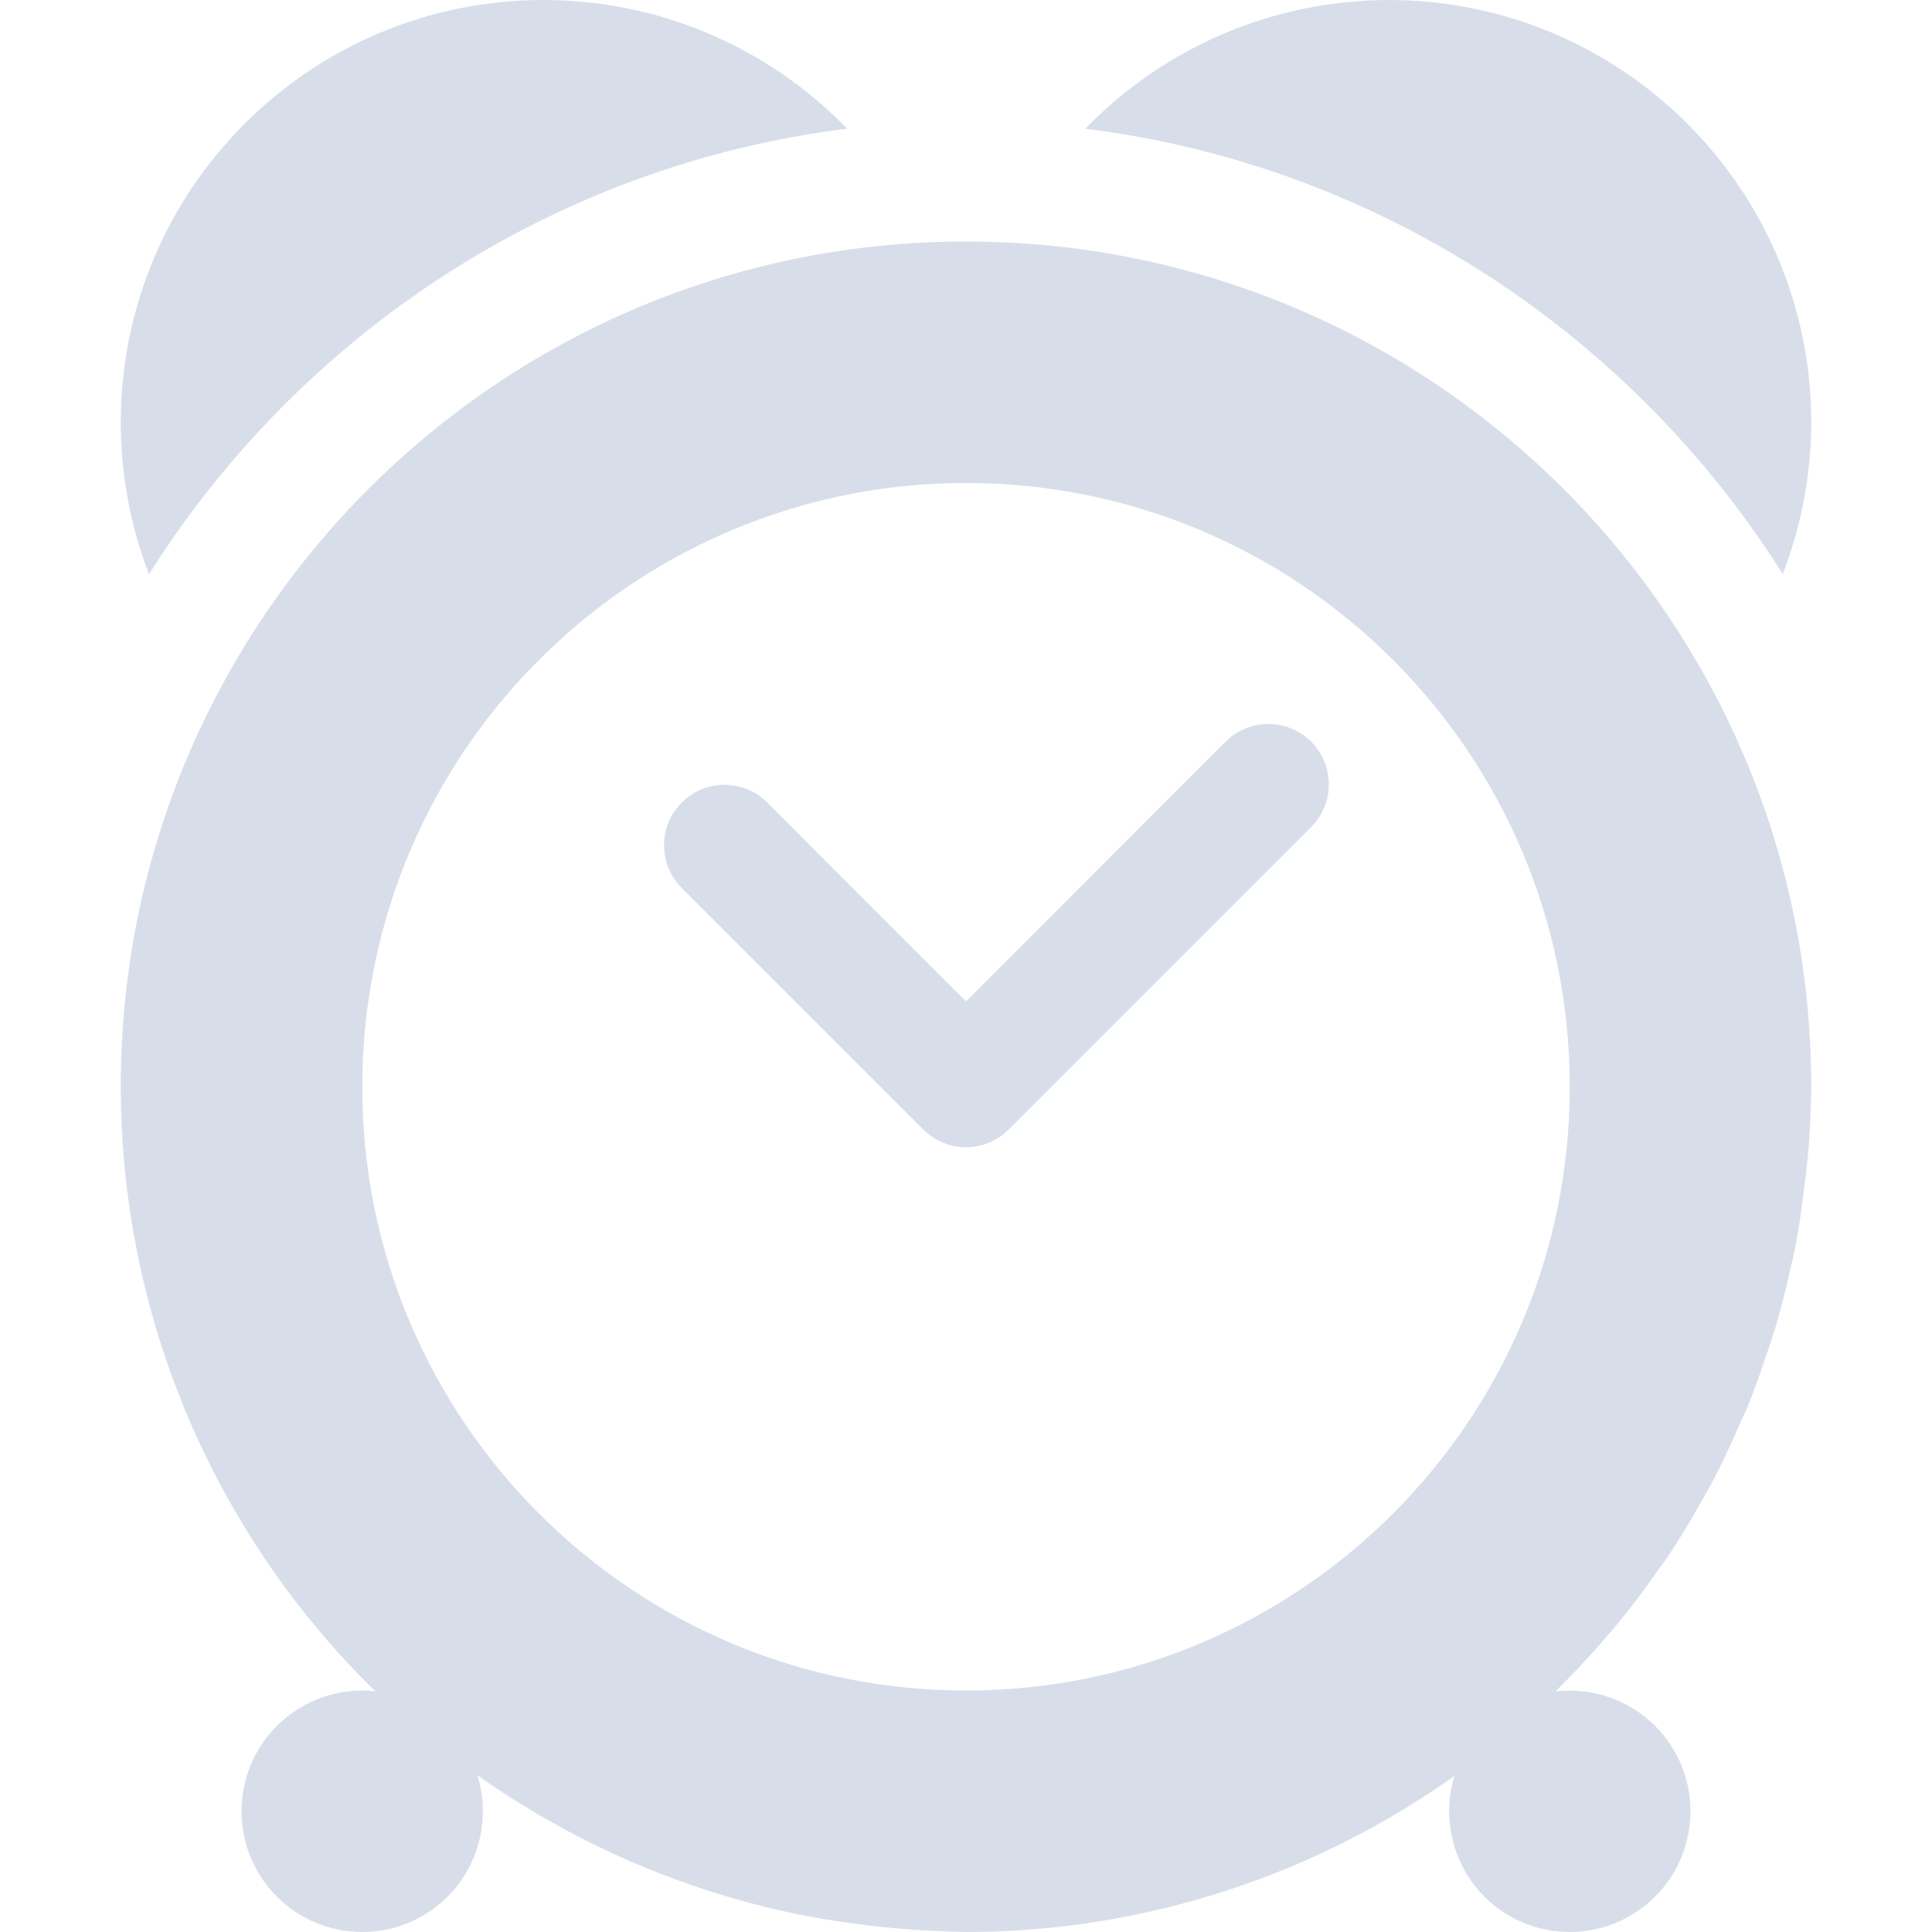
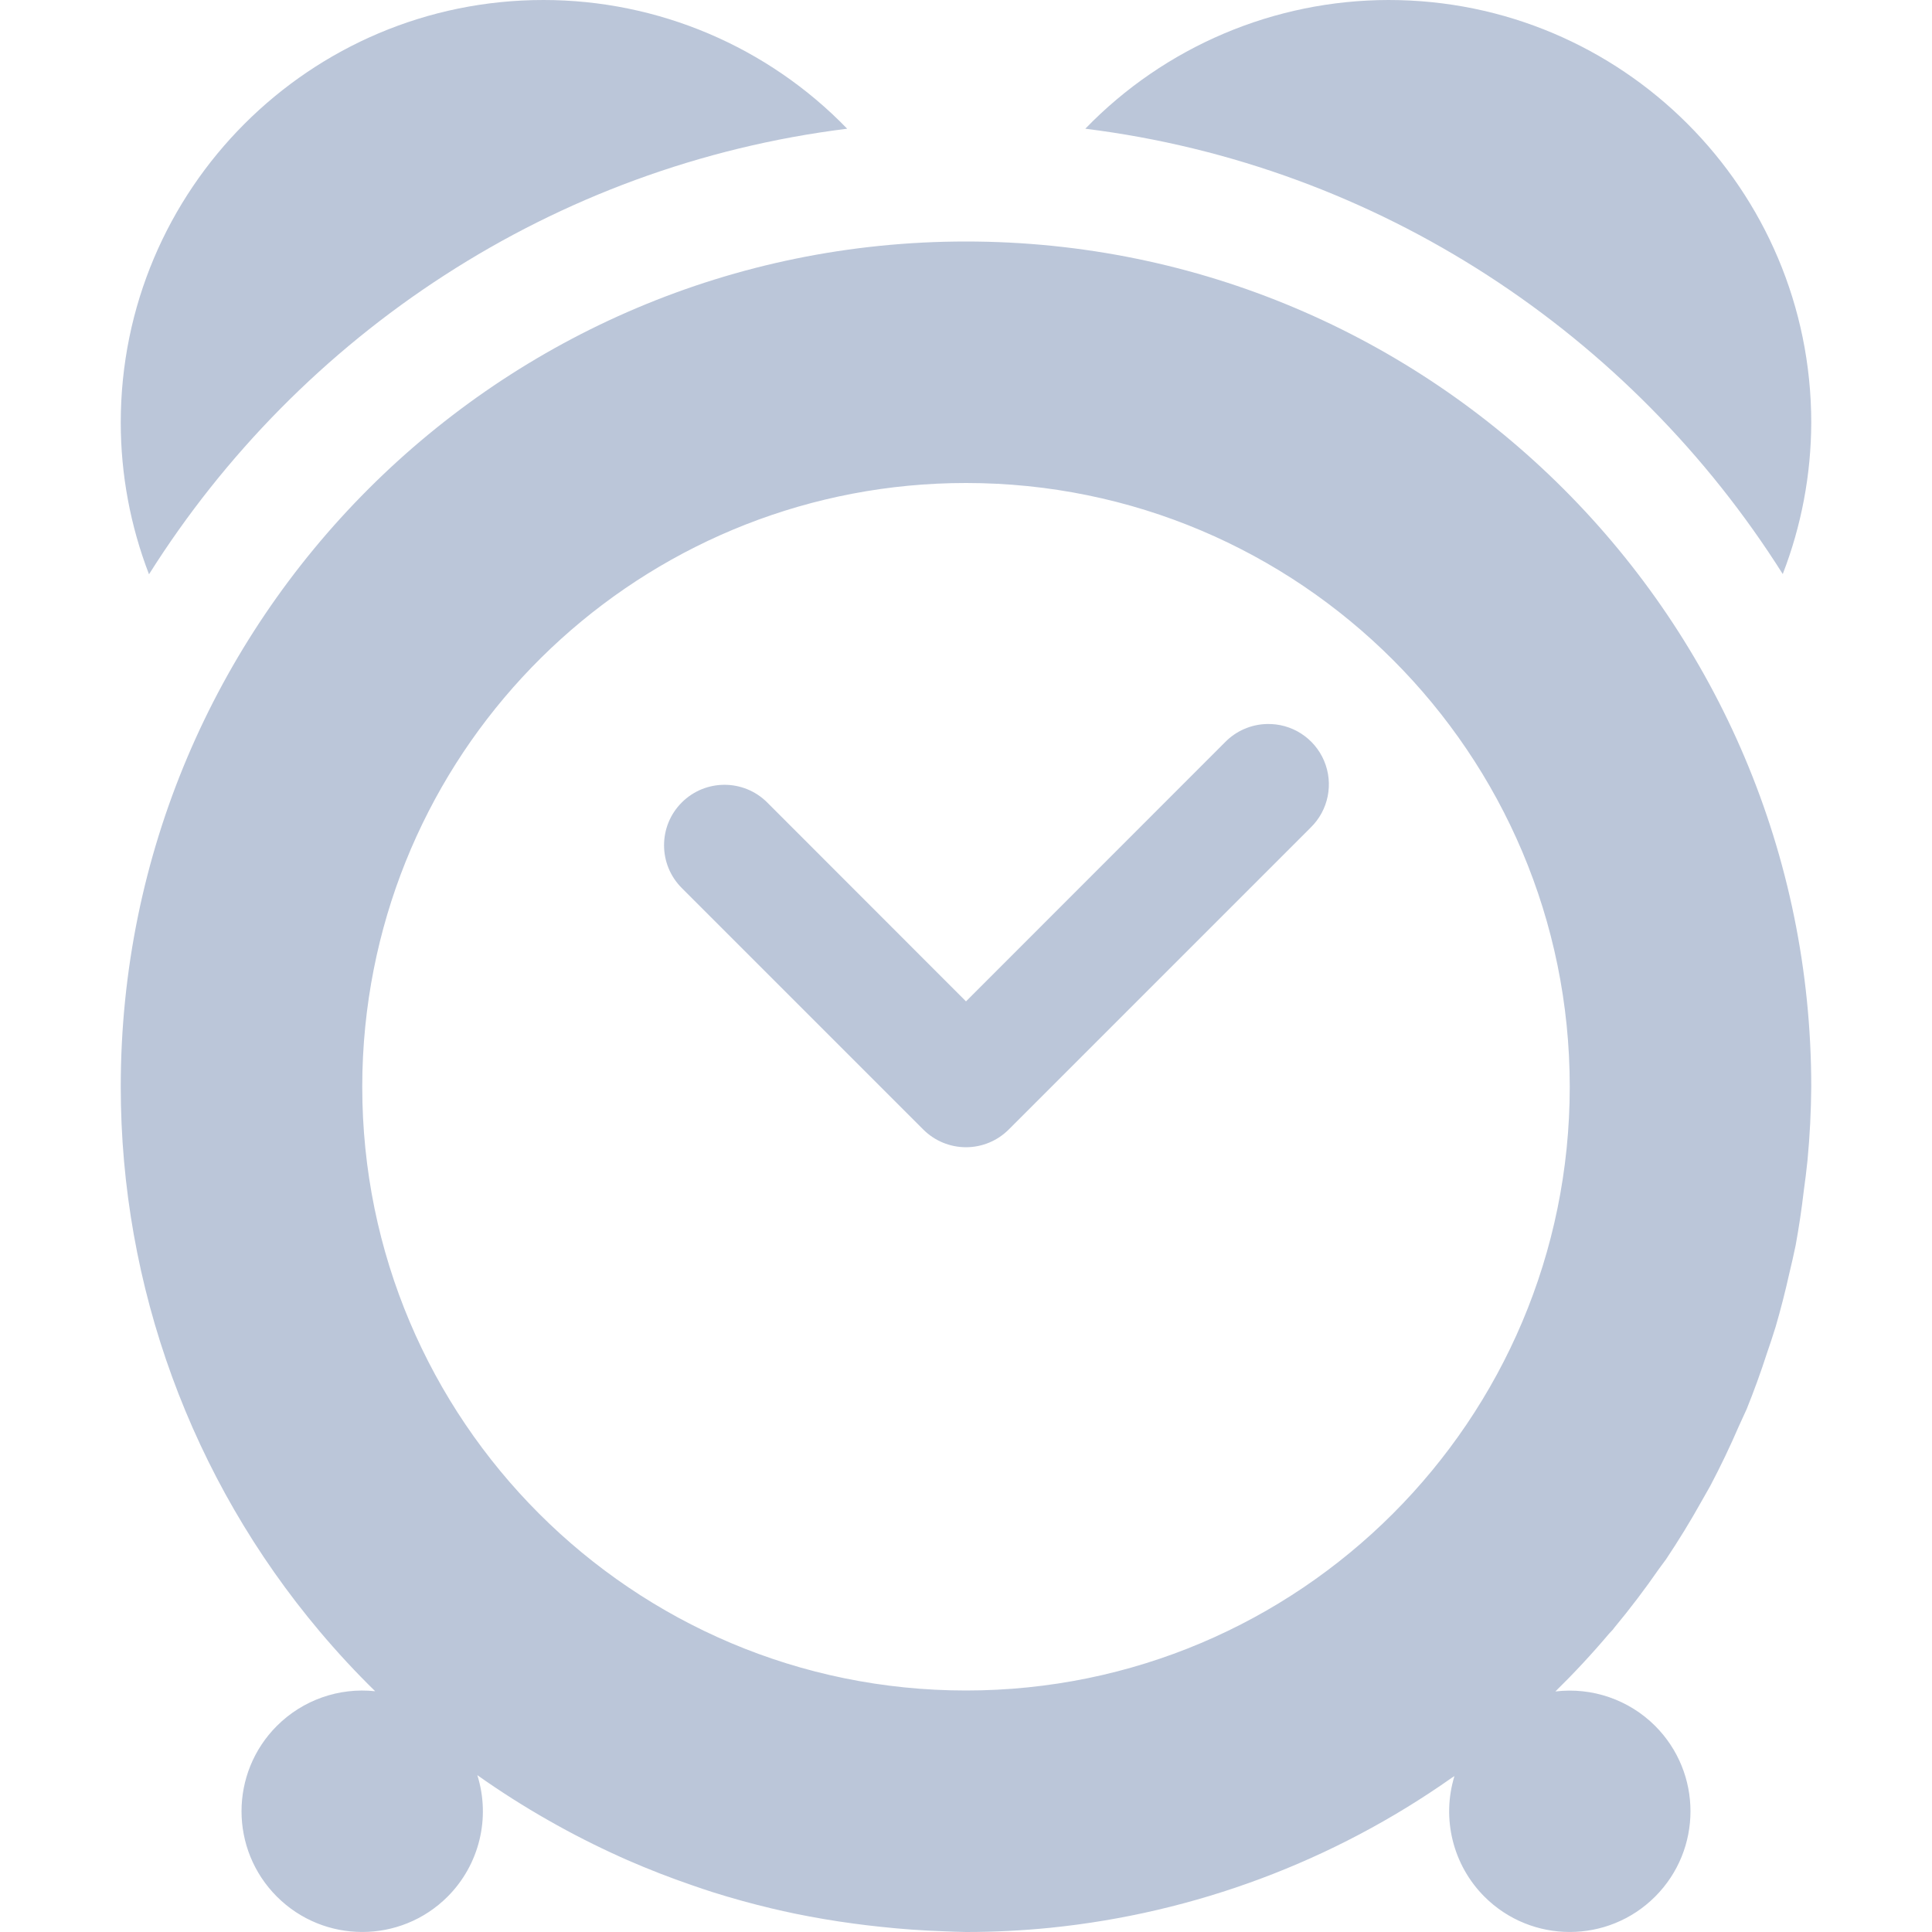
<svg xmlns="http://www.w3.org/2000/svg" width="16" height="16" version="1.1" id="svg4">
  <defs id="defs8" />
-   <path style="fill:#d8dee9;fill-opacity:1" d="M 4.5,0 A 3.5,3.5 0 0 0 1,3.5 3.5,3.5 0 0 0 1.234,4.756 C 2.486,2.769 4.582,1.368 7.016,1.066 A 3.5,3.5 0 0 0 4.5,0 Z M 11.5,0 A 3.5,3.5 0 0 0 8.988,1.066 C 11.42,1.369 13.512,2.77 14.764,4.754 A 3.5,3.5 0 0 0 15,3.5 3.5,3.5 0 0 0 11.5,0 Z M 8,2 A 7,7 0 0 0 1,9 7,7 0 0 0 2.647,13.51 7,7 0 0 0 3.107,14.006 1,1 0 0 0 2.293,14.293 1,1 0 0 0 2.293,15.707 1,1 0 0 0 3.707,15.707 1,1 0 0 0 3.953,14.701 7,7 0 0 0 4.543,15.076 7,7 0 0 0 5.139,15.379 7,7 0 0 0 5.195,15.404 7,7 0 0 0 5.732,15.613 7,7 0 0 0 5.902,15.67 7,7 0 0 0 6.391,15.805 7,7 0 0 0 6.584,15.848 7,7 0 0 0 7.068,15.93 7,7 0 0 0 7.293,15.957 7,7 0 0 0 7.814,15.994 7,7 0 0 0 8,16 7,7 0 0 0 8.699,15.965 7,7 0 0 0 12.023,14.723 7,7 0 0 0 12.045,14.709 1,1 0 0 0 12.293,15.707 1,1 0 0 0 13.707,15.707 1,1 0 0 0 13.707,14.293 1,1 0 0 0 12.881,14.008 7,7 0 0 0 13.326,13.529 7,7 0 0 0 13.357,13.496 7,7 0 0 0 13.369,13.48 7,7 0 0 0 13.738,12.994 7,7 0 0 0 13.797,12.914 7,7 0 0 0 14.092,12.432 7,7 0 0 0 14.164,12.305 7,7 0 0 0 14.4,11.812 7,7 0 0 0 14.465,11.67 7,7 0 0 0 14.633,11.207 7,7 0 0 0 14.705,10.988 7,7 0 0 0 14.818,10.547 7,7 0 0 0 14.871,10.312 7,7 0 0 0 14.938,9.863 7,7 0 0 0 14.969,9.609 7,7 0 0 0 15,9 7,7 0 0 0 8,2 Z M 8,4 A 5,5 0 0 1 13,9 5,5 0 0 1 8,14 5,5 0 0 1 3,9 5,5 0 0 1 3.025,8.5 5,5 0 0 1 8,4 Z M 10.49,5.996 A 0.5,0.5 0 0 0 10.146,6.146 L 8,8.293 6.354,6.646 A 0.5,0.5 0 1 0 5.646,7.354 L 7.646,9.354 A 0.5,0.5 0 0 0 8.354,9.354 L 10.854,6.854 A 0.5,0.5 0 0 0 10.49,5.996 Z" id="path2" />
+   <path style="fill:#bbc6d9;fill-opacity:1" d="M 4.5,0 A 3.5,3.5 0 0 0 1,3.5 3.5,3.5 0 0 0 1.234,4.756 C 2.486,2.769 4.582,1.368 7.016,1.066 A 3.5,3.5 0 0 0 4.5,0 Z M 11.5,0 A 3.5,3.5 0 0 0 8.988,1.066 C 11.42,1.369 13.512,2.77 14.764,4.754 A 3.5,3.5 0 0 0 15,3.5 3.5,3.5 0 0 0 11.5,0 Z M 8,2 A 7,7 0 0 0 1,9 7,7 0 0 0 2.647,13.51 7,7 0 0 0 3.107,14.006 1,1 0 0 0 2.293,14.293 1,1 0 0 0 2.293,15.707 1,1 0 0 0 3.707,15.707 1,1 0 0 0 3.953,14.701 7,7 0 0 0 4.543,15.076 7,7 0 0 0 5.139,15.379 7,7 0 0 0 5.195,15.404 7,7 0 0 0 5.732,15.613 7,7 0 0 0 5.902,15.67 7,7 0 0 0 6.391,15.805 7,7 0 0 0 6.584,15.848 7,7 0 0 0 7.068,15.93 7,7 0 0 0 7.293,15.957 7,7 0 0 0 7.814,15.994 7,7 0 0 0 8,16 7,7 0 0 0 8.699,15.965 7,7 0 0 0 12.023,14.723 7,7 0 0 0 12.045,14.709 1,1 0 0 0 12.293,15.707 1,1 0 0 0 13.707,15.707 1,1 0 0 0 13.707,14.293 1,1 0 0 0 12.881,14.008 7,7 0 0 0 13.326,13.529 7,7 0 0 0 13.357,13.496 7,7 0 0 0 13.369,13.48 7,7 0 0 0 13.738,12.994 7,7 0 0 0 13.797,12.914 7,7 0 0 0 14.092,12.432 7,7 0 0 0 14.164,12.305 7,7 0 0 0 14.4,11.812 7,7 0 0 0 14.465,11.67 7,7 0 0 0 14.633,11.207 7,7 0 0 0 14.705,10.988 7,7 0 0 0 14.818,10.547 7,7 0 0 0 14.871,10.312 7,7 0 0 0 14.938,9.863 7,7 0 0 0 14.969,9.609 7,7 0 0 0 15,9 7,7 0 0 0 8,2 Z M 8,4 A 5,5 0 0 1 13,9 5,5 0 0 1 8,14 5,5 0 0 1 3,9 5,5 0 0 1 3.025,8.5 5,5 0 0 1 8,4 Z M 10.49,5.996 A 0.5,0.5 0 0 0 10.146,6.146 L 8,8.293 6.354,6.646 A 0.5,0.5 0 1 0 5.646,7.354 L 7.646,9.354 A 0.5,0.5 0 0 0 8.354,9.354 L 10.854,6.854 A 0.5,0.5 0 0 0 10.49,5.996 Z" id="path2" />
</svg>
